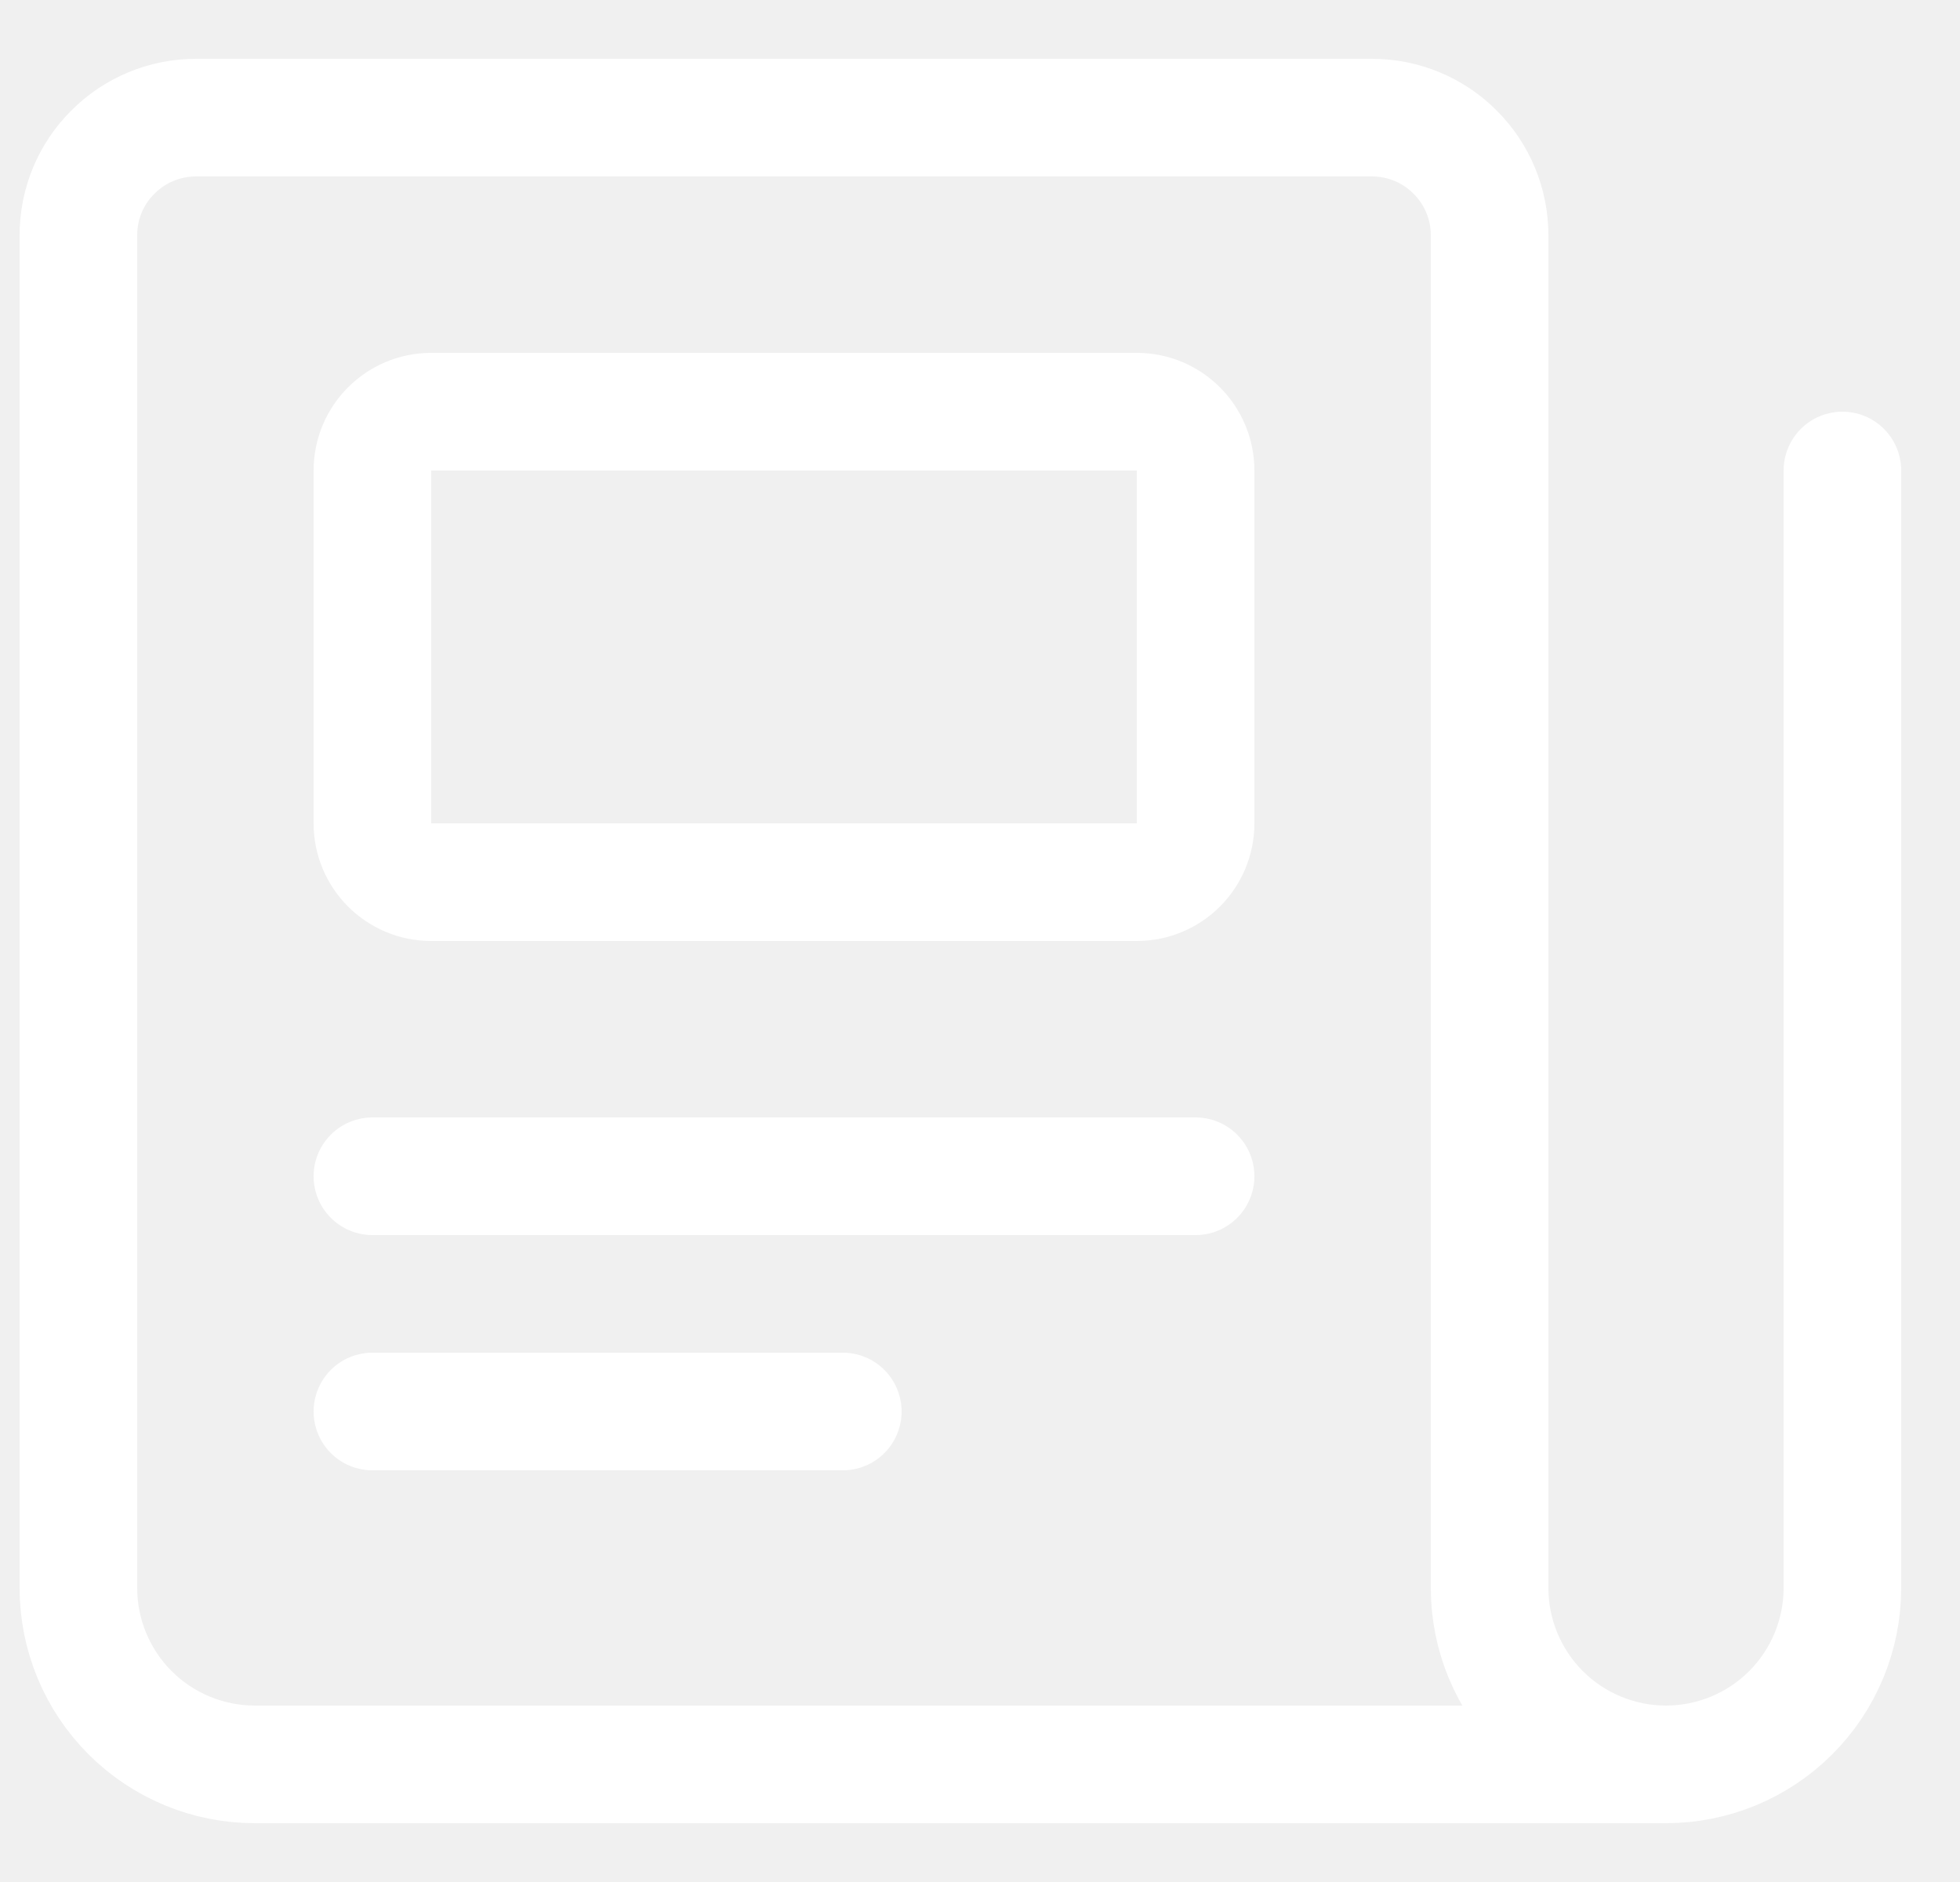
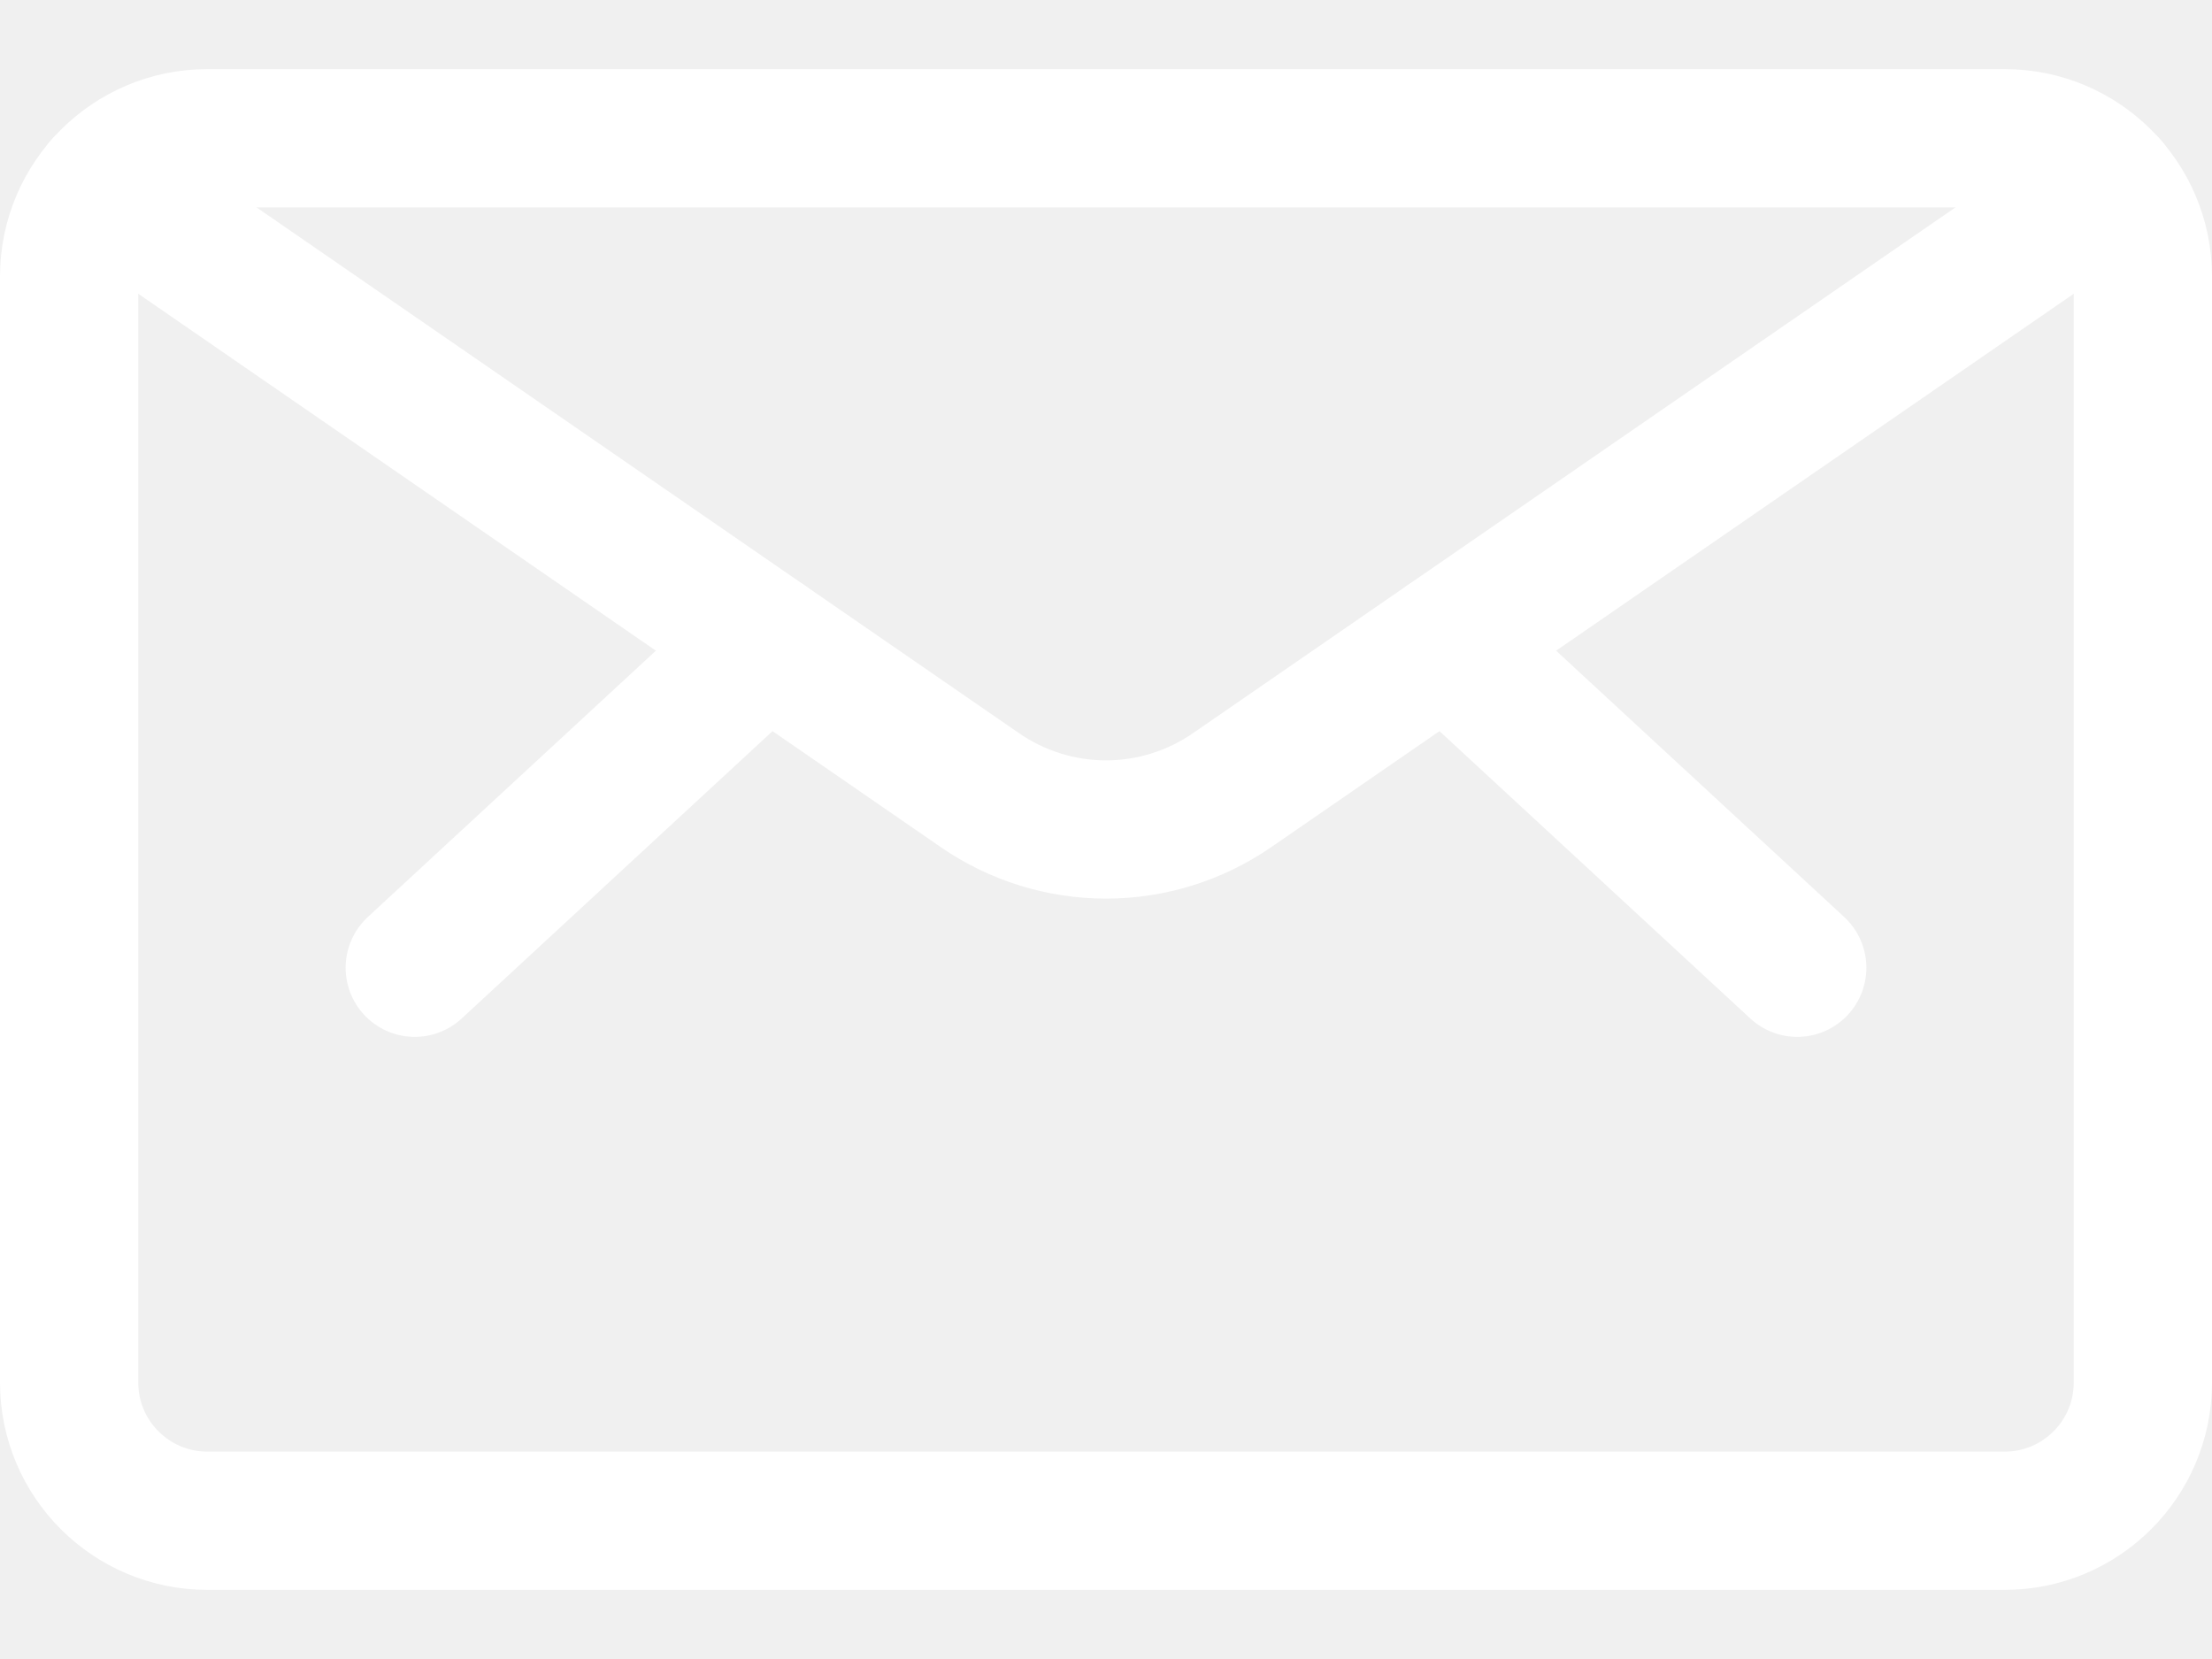
- <svg xmlns="http://www.w3.org/2000/svg" width="25" height="24" viewBox="0 0 25 24" fill="none">
-   <path d="M23.5 6v14.25c0 .597-.237 1.169-.659 1.591-.422.422-.994.659-1.591.659s-1.169-.237-1.591-.659c-.422-.422-.659-.994-.659-1.591V3c0-.398-.158-.78-.44-1.06-.28-.282-.662-.44-1.06-.44h-15c-.398 0-.78.158-1.06.44C1.157 2.22 1 2.601 1 3v17.25c0 .597.237 1.169.659 1.591.422.422.994.659 1.591.659h18M4.75 15h10.5M4.75 18h6" stroke="#fff" stroke-width="1.5" stroke-linecap="round" stroke-linejoin="round" />
-   <path d="M14.5 5.25h-9c-.414 0-.75.336-.75.75v4.5c0 .414.336.75.75.75h9c.414 0 .75-.336.75-.75V6c0-.414-.336-.75-.75-.75z" stroke="#fff" stroke-width="1.5" stroke-linecap="round" stroke-linejoin="round" />
+ <svg xmlns="http://www.w3.org/2000/svg" width="24" height="18" viewBox="0 0 24 18" fill="none">
+   <path d="M21.75 1.5H2.25c-.828 0-1.5.672-1.5 1.5v12c0 .828.672 1.5 1.5 1.5h19.5c.828 0 1.5-.672 1.5-1.5V3c0-.828-.672-1.5-1.5-1.5zM15.687 6.975L19.5 10.5M8.313 6.975L4.5 10.5" stroke="#fff" stroke-width="1.5" stroke-linecap="round" stroke-linejoin="round" />
+   <path d="M22.88 2.014l-9.513 6.56C12.965 8.851 12.488 9 12 9s-.965-.149-1.367-.426L1.12 2.014" stroke="#fff" stroke-width="1.5" stroke-linecap="round" stroke-linejoin="round" />
</svg>
